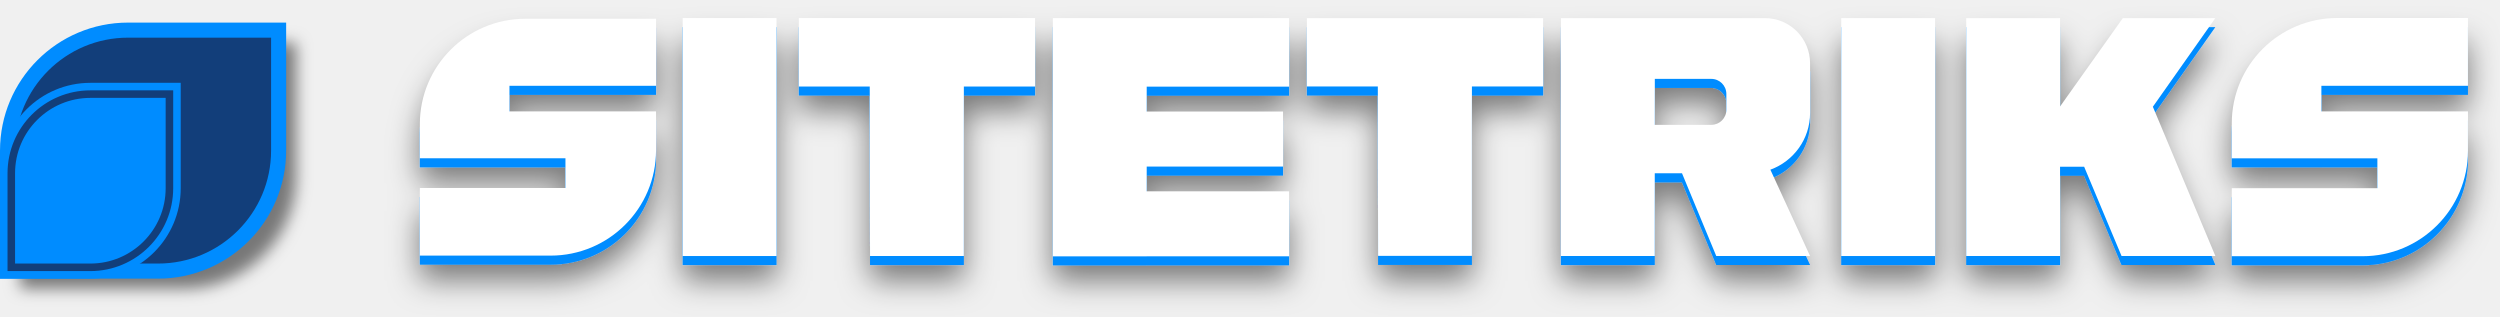
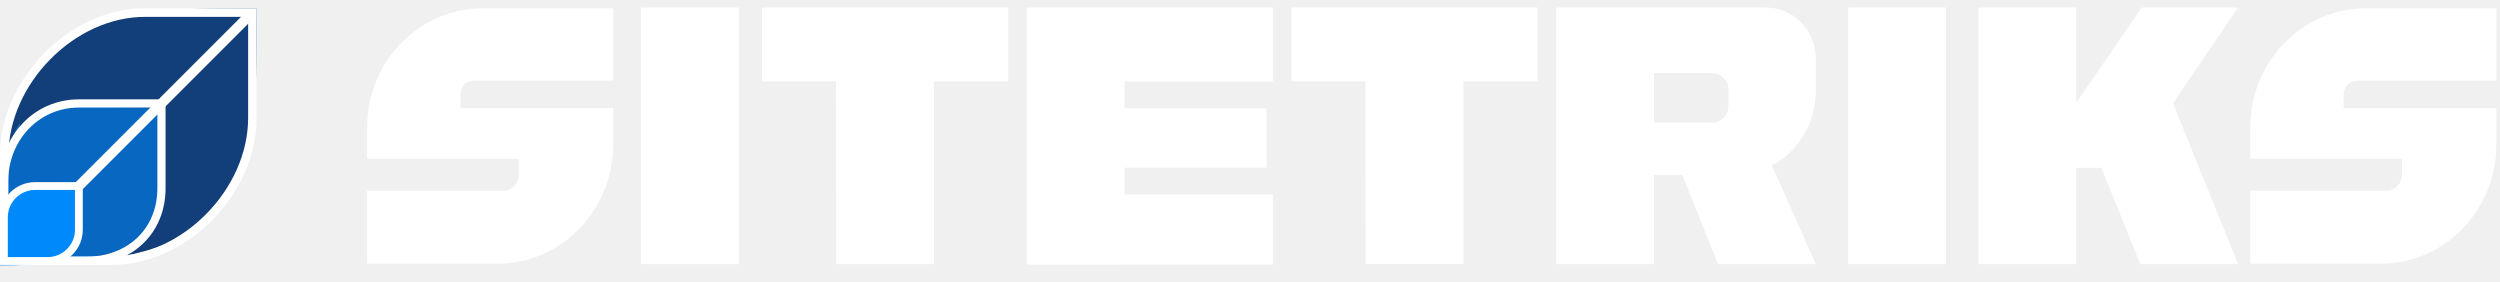
- <svg xmlns="http://www.w3.org/2000/svg" xmlns:xlink="http://www.w3.org/1999/xlink" width="166" height="21" viewBox="0 0 166 21">
-   <defs>
-     <path id="b" d="M1,7.5 C1,3.358 4.359,0 8.506,0 L18,0 L18,7.5 C18,11.642 14.641,15 10.494,15 L1,15 L1,7.5 Z" />
-     <filter id="a" width="135.3%" height="140%" x="-11.8%" y="-13.3%" filterUnits="objectBoundingBox">
-       <feMorphology radius="1" operator="dilate" in="SourceAlpha" result="shadowSpreadOuter1" />
-       <feOffset dx="1" dy="1" in="shadowSpreadOuter1" result="shadowOffsetOuter1" />
-       <feGaussianBlur stdDeviation=".5" in="shadowOffsetOuter1" result="shadowBlurOuter1" />
-       <feComposite in="shadowBlurOuter1" in2="SourceAlpha" operator="out" result="shadowBlurOuter1" />
-       <feColorMatrix values="0 0 0 0 0 0 0 0 0 0 0 0 0 0 0 0 0 0 0.5 0" in="shadowBlurOuter1" />
-     </filter>
-     <filter id="c" width="105.1%" height="138.9%" x="-2.6%" y="-13.9%" filterUnits="objectBoundingBox">
-       <feOffset dy="1" in="SourceAlpha" result="shadowOffsetOuter1" />
-       <feGaussianBlur stdDeviation="1" in="shadowOffsetOuter1" result="shadowBlurOuter1" />
-       <feColorMatrix values="0 0 0 0 0 0 0 0 0 0 0 0 0 0 0 0 0 0 0.5 0" in="shadowBlurOuter1" result="shadowMatrixOuter1" />
-       <feMerge>
-         <feMergeNode in="shadowMatrixOuter1" />
-         <feMergeNode in="SourceGraphic" />
-       </feMerge>
-     </filter>
-   </defs>
-   <g fill="none" fill-rule="evenodd">
-     <g transform="translate(0 2.5)">
-       <use fill="black" filter="url(#a)" xlink:href="#b" />
-       <path fill="#123E7A" stroke="#008CFF" d="M0.5,7.5 C0.5,3.081 4.083,-0.5 8.506,-0.5 L18.5,-0.5 L18.5,7.5 C18.5,11.919 14.917,15.5 10.494,15.5 L0.5,15.5 L0.5,7.5 Z" />
-       <path fill="#008CFF" d="M0,9.005 C0,5.689 2.693,3 6,3 L12,3 L12,9.995 C12,13.311 9.307,16 6,16 L0,16 L0,9.005 Z" />
-       <path fill="#008CFF" stroke="#123E7A" stroke-width=".5" d="M0.75,9.001 C0.75,6.103 3.104,3.75 6,3.75 L11.25,3.75 L11.25,9.999 C11.25,12.897 8.896,15.25 6,15.25 L0.75,15.25 L0.75,9.001 Z" />
-     </g>
-     <g fill="#008CFF" filter="url(#c)" transform="translate(27 .6)">
-       <rect width="6.231" height="15.8" x=".211" y=".753" transform="translate(18.119 .447)" />
-       <path d="M10.957,4.585 L10.957,15.841 L4.727,15.841 L4.708,4.585 L5.68434189e-14,4.585 L5.68434189e-14,0.041 L4.297,0.041 L15.684,0.041 L15.684,4.585 L10.957,4.585 Z" transform="translate(26.043 1.159)" />
-       <path d="M6.445,6.306 L15.497,6.306 L15.497,9.96 L6.445,9.96 L6.445,11.604 L15.899,11.604 L15.899,15.919 L6.445,15.919 L6.445,15.922 L0.215,15.922 L0.215,4.653 L0.215,0.103 L4.512,0.103 L15.899,0.103 L15.899,4.653 L6.445,4.653 L6.445,6.306 Z" transform="translate(42.696 1.1)" />
-       <path d="M10.957,4.643 L10.957,15.89 L4.727,15.89 L4.709,4.643 L0,4.643 L0,0.102 L4.297,0.102 L15.684,0.102 L15.684,4.643 L10.957,4.643 Z" transform="translate(59.778 1.1)" />
-       <path d="M14.122,10.167 L16.758,15.897 L10.528,15.897 L8.255,10.408 L8.279,10.405 L6.445,10.405 L6.445,15.9 L0.215,15.9 L0.215,7.716 L0.215,0.102 L13.758,0.102 C15.415,0.102 16.758,1.446 16.758,3.102 L16.758,6.405 C16.758,8.135 15.66,9.609 14.122,10.167 Z M6.449,4.138 L6.449,7.19 L10.199,7.19 C10.751,7.19 11.199,6.743 11.199,6.19 L11.199,5.138 C11.199,4.586 10.751,4.138 10.199,4.138 L6.449,4.138 Z" transform="translate(76.431 1.1)" />
-       <rect width="6.231" height="15.798" x=".215" y=".102" transform="translate(95.043 1.1)" />
-       <path d="M6.445,9.97 L6.445,15.9 L0.215,15.9 L0.215,0.102 L6.445,0.102 L6.445,5.972 L10.614,0.102 L16.756,0.102 L12.608,5.988 L16.758,15.897 L10.528,15.897 L8.045,9.97 L6.445,9.97 Z" transform="translate(103.342 1.1)" />
-       <path d="M15.963,6.61 L15.963,8.874 C15.963,12.74 12.829,15.874 8.963,15.874 L0.279,15.874 L0.279,11.421 L10.012,11.421 L10.012,9.721 L0.279,9.721 L0.279,7.147 C0.279,3.281 3.413,0.147 7.279,0.147 L15.963,0.147 L15.963,4.639 L6.294,4.639 L6.294,6.61 L15.963,6.61 Z" transform="rotate(180 8.42 8.56)" />
-       <path d="M15.963,6.647 L15.963,8.964 C15.963,12.83 12.829,15.964 8.963,15.964 L0.279,15.964 L0.279,11.461 L10.012,11.461 L10.012,9.761 L0.279,9.761 L0.279,7.147 C0.279,3.281 3.413,0.147 7.279,0.147 L15.963,0.147 L15.963,4.665 L6.294,4.665 L6.294,6.647 L15.963,6.647 Z" transform="rotate(180 68.576 8.58)" />
-     </g>
-     <g fill="#FFFFFF" transform="translate(27)">
-       <rect width="6.231" height="15.8" x=".211" y=".753" transform="translate(18.119 .447)" />
-       <path d="M10.957,4.585 L10.957,15.841 L4.727,15.841 L4.708,4.585 L5.68434189e-14,4.585 L5.68434189e-14,0.041 L4.297,0.041 L15.684,0.041 L15.684,4.585 L10.957,4.585 Z" transform="translate(26.043 1.159)" />
-       <path d="M6.445,6.306 L15.497,6.306 L15.497,9.96 L6.445,9.96 L6.445,11.604 L15.899,11.604 L15.899,15.919 L6.445,15.919 L6.445,15.922 L0.215,15.922 L0.215,4.653 L0.215,0.103 L4.512,0.103 L15.899,0.103 L15.899,4.653 L6.445,4.653 L6.445,6.306 Z" transform="translate(42.696 1.1)" />
-       <path d="M10.957,4.643 L10.957,15.89 L4.727,15.89 L4.709,4.643 L0,4.643 L0,0.102 L4.297,0.102 L15.684,0.102 L15.684,4.643 L10.957,4.643 Z" transform="translate(59.778 1.1)" />
-       <path d="M14.122,10.167 L16.758,15.897 L10.528,15.897 L8.255,10.408 L8.279,10.405 L6.445,10.405 L6.445,15.9 L0.215,15.9 L0.215,7.716 L0.215,0.102 L13.758,0.102 C15.415,0.102 16.758,1.446 16.758,3.102 L16.758,6.405 C16.758,8.135 15.66,9.609 14.122,10.167 Z M6.449,4.138 L6.449,7.19 L10.199,7.19 C10.751,7.19 11.199,6.743 11.199,6.19 L11.199,5.138 C11.199,4.586 10.751,4.138 10.199,4.138 L6.449,4.138 Z" transform="translate(76.431 1.1)" />
-       <rect width="6.231" height="15.798" x=".215" y=".102" transform="translate(95.043 1.1)" />
-       <path d="M6.445,9.97 L6.445,15.9 L0.215,15.9 L0.215,0.102 L6.445,0.102 L6.445,5.972 L10.614,0.102 L16.756,0.102 L12.608,5.988 L16.758,15.897 L10.528,15.897 L8.045,9.97 L6.445,9.97 Z" transform="translate(103.342 1.1)" />
-       <path d="M15.963,6.61 L15.963,8.874 C15.963,12.74 12.829,15.874 8.963,15.874 L0.279,15.874 L0.279,11.421 L10.012,11.421 L10.012,9.721 L0.279,9.721 L0.279,7.147 C0.279,3.281 3.413,0.147 7.279,0.147 L15.963,0.147 L15.963,4.639 L6.294,4.639 L6.294,6.61 L15.963,6.61 Z" transform="rotate(180 8.42 8.56)" />
-       <path d="M15.963,6.647 L15.963,8.964 C15.963,12.83 12.829,15.964 8.963,15.964 L0.279,15.964 L0.279,11.461 L10.012,11.461 L10.012,9.761 L0.279,9.761 L0.279,7.147 C0.279,3.281 3.413,0.147 7.279,0.147 L15.963,0.147 L15.963,4.665 L6.294,4.665 L6.294,6.647 L15.963,6.647 Z" transform="rotate(180 68.576 8.58)" />
+ <svg xmlns="http://www.w3.org/2000/svg" width="151px" height="17px" viewBox="0 0 151 17" version="1.1">
+   <g id="Page-1" stroke="none" stroke-width="1" fill="none" fill-rule="evenodd">
+     <g id="LOGOBE">
+       <g id="Group-12" transform="translate(21.8717, 0.3)" fill="#FFFFFF">
+         <g id="Group-2-Copy" transform="translate(0.110837, 0)">
+           <g id="I" transform="translate(16.71196, 0.143962)">
+             <polygon id="Combined-Shape" points="0.023 0.01 5.929 0.01 5.929 15.511 0.023 15.511" />
+           </g>
+           <g id="T" transform="translate(24.04548, 0.11399)">
+             <polygon id="Combined-Shape" points="10.386 4.498 10.386 15.541 4.48 15.541 4.462 4.498 5.68434189e-14 4.498 5.68434189e-14 0.04 4.073 0.04 14.866 0.04 14.866 4.498" />
+           </g>
+           <g id="E" transform="translate(40.00733, 0.056058)">
+             <polygon id="Combined-Shape" points="5.932 6.186 14.511 6.186 14.511 9.771 5.932 9.771 5.932 11.384 14.892 11.384 14.892 15.617 5.932 15.617 5.932 15.62 0.026 15.62 0.026 4.564 0.026 0.101 4.099 0.101 14.892 0.101 14.892 4.564 5.932 4.564" />
+           </g>
+           <g id="T" transform="translate(56.0217, 0.056058)">
+             <polygon id="Combined-Shape" points="10.386 4.555 10.386 15.589 4.48 15.589 4.463 4.555 0 4.555 0 0.1 4.073 0.1 14.866 0.1 14.866 4.555" />
+           </g>
+           <g id="R" transform="translate(71.98355, 0.056058)" fill-rule="nonzero">
+             <path d="M13.06,9.64 L15.707,15.596 L9.801,15.596 L7.647,10.211 L7.67,10.208 L5.932,10.208 L5.932,15.599 L0.026,15.599 L0.026,7.57 L0.026,0.1 L12.707,0.1 C14.364,0.1 15.707,1.483 15.707,3.189 L15.707,5.154 C15.707,7.105 14.633,8.798 13.06,9.64 Z M5.935,4.059 L5.935,7.054 L9.438,7.054 C9.99,7.054 10.438,6.593 10.438,6.025 L10.438,5.089 C10.438,4.52 9.99,4.059 9.438,4.059 L5.935,4.059 Z" id="Combined-Shape" />
+           </g>
+           <g id="I" transform="translate(89.62475, 0.056058)">
+             <polygon id="Combined-Shape" points="0.026 0.1 5.932 0.1 5.932 15.599 0.026 15.599" />
+           </g>
+           <g id="K" transform="translate(97.49102, 0.056058)">
+             <polygon id="Combined-Shape" points="5.932 9.781 5.932 15.599 0.026 15.599 0.026 0.1 5.932 0.1 5.932 5.859 9.883 0.1 15.705 0.1 11.773 5.874 15.707 15.596 9.801 15.596 7.448 9.781" />
+           </g>
+           <g id="S" transform="translate(0.104442, 0.056066)">
+             <path d="M14.953,6.485 L14.953,8.368 C14.953,12.347 11.819,15.573 7.953,15.573 L0.087,15.573 L0.087,11.204 L8.494,11.204 C8.951,11.204 9.312,10.831 9.312,10.371 L9.312,9.537 C9.312,9.537 2.433,9.537 0.087,9.537 L0.087,7.35 C0.087,3.37 3.221,0.144 7.087,0.144 L14.953,0.144 L14.953,4.551 L6.724,4.551 C6.209,4.551 5.789,4.984 5.789,5.518 L5.789,6.485 L14.953,6.485 Z" id="Combined-Shape" transform="translate(7.519682, 7.858616) rotate(180) translate(-7.519682, -7.858616) " />
+           </g>
+           <g id="S-Copy" transform="translate(113.8581, 0.189204)">
+             <path d="M14.941,6.352 L14.941,8.234 C14.941,12.214 11.807,15.44 7.941,15.44 L0.075,15.44 L0.075,11.071 L8.482,11.071 C8.939,11.071 9.3,10.698 9.3,10.237 L9.3,9.404 C9.3,9.404 2.421,9.404 0.075,9.404 L0.075,7.216 C0.075,3.237 3.209,0.011 7.075,0.011 L14.941,0.011 L14.941,4.418 L6.712,4.418 C6.197,4.418 5.777,4.851 5.777,5.385 L5.777,6.352 L14.941,6.352 Z" id="Combined-Shape" transform="translate(7.507652, 7.725478) rotate(180) translate(-7.507652, -7.725478) " />
+           </g>
+         </g>
+       </g>
+       <g id="Group" transform="translate(0, 0.5)">
+         <path d="M14.919,1.24995361e-05 L15.493,1.24995361e-05 C15.493,3.988 15.737,9.283 13.356,12.03 C10.625,15.179 4.975,15.5 0.574,15.5 L0,15.5 C-4.93907005e-16,11.31 0.071,5.661 2.671,2.872 C5.383,-0.038 10.713,1.24995361e-05 14.919,1.24995361e-05 Z" id="Rectangle" fill="#123E7A" />
+         <path d="M0.513,14.98 L6.754,14.98 C11.005,14.98 14.987,10.932 14.987,6.623 L14.987,0.52 L8.746,0.52 C4.495,0.52 0.513,4.568 0.513,8.877 L0.513,14.98 Z M8.746,0 L15.5,0 L15.5,6.623 C15.5,11.219 11.289,15.5 6.754,15.5 L0,15.5 L0,8.877 C-5.55416326e-16,4.281 4.211,0 8.746,0 Z" id="Rectangle" fill="#FFFFFF" fill-rule="nonzero" />
+         <path d="M9.545,6 C9.636,10.969 10.013,12.683 9,13.5 C8.333,14.689 5.333,15.355 0,15.5 C9.48807404e-06,10.862 0.4,8.008 1.199,6.937 L1.199,7.5 C3.5,5.5 4.026,6 9.545,6 Z" id="Rectangle" fill-opacity="0.53" fill="#008CFF" />
+         <path d="M0.494,15.003 L5.231,15.003 C7.685,15.003 9.506,13.339 9.506,10.868 L9.506,5.997 L4.769,5.997 C2.315,5.997 0.494,8 0.494,10.471 L0.494,15.003 Z M4.769,5.5 L10,5.5 L10,10.868 C10,13.614 7.957,15.5 5.231,15.5 L0,15.5 L0,10.471 C-3.33799181e-16,7.725 2.043,5.5 4.769,5.5 Z" id="Rectangle" fill="#FFFFFF" fill-rule="nonzero" />
+         <path d="M1.156,11.126 C1.453,10.834 2.301,10.5 4.88,10.5 C4.88,11.777 4.88,13.001 4.88,14.172 C4.658,14.401 4.447,14.64 4.247,14.887 C3.901,15.317 2.485,15.531 0,15.531 C0,13.288 0.239,11.956 0.717,11.535 C0.867,11.402 1.014,11.266 1.156,11.126 Z" id="Rectangle" fill="#0089FA" />
+         <path d="M4.528,10.972 L2.123,10.972 C1.211,10.972 0.472,11.711 0.472,12.623 L0.472,15.028 L2.877,15.028 C3.789,15.028 4.528,14.289 4.528,13.377 L4.528,10.972 Z M2.123,10.5 L5,10.5 L5,13.377 C5,14.55 4.05,15.5 2.877,15.5 L0,15.5 L4.18952086e-17,12.623 C-1.04738021e-16,11.45 0.95,10.5 2.123,10.5 Z" id="Rectangle" fill="#FFFFFF" fill-rule="nonzero" />
+         <path d="M4.8,10.7 L15,0.5" id="Line-8" stroke="#FFFFFF" stroke-width="0.6" stroke-linecap="round" stroke-linejoin="round" />
+       </g>
    </g>
  </g>
</svg>
